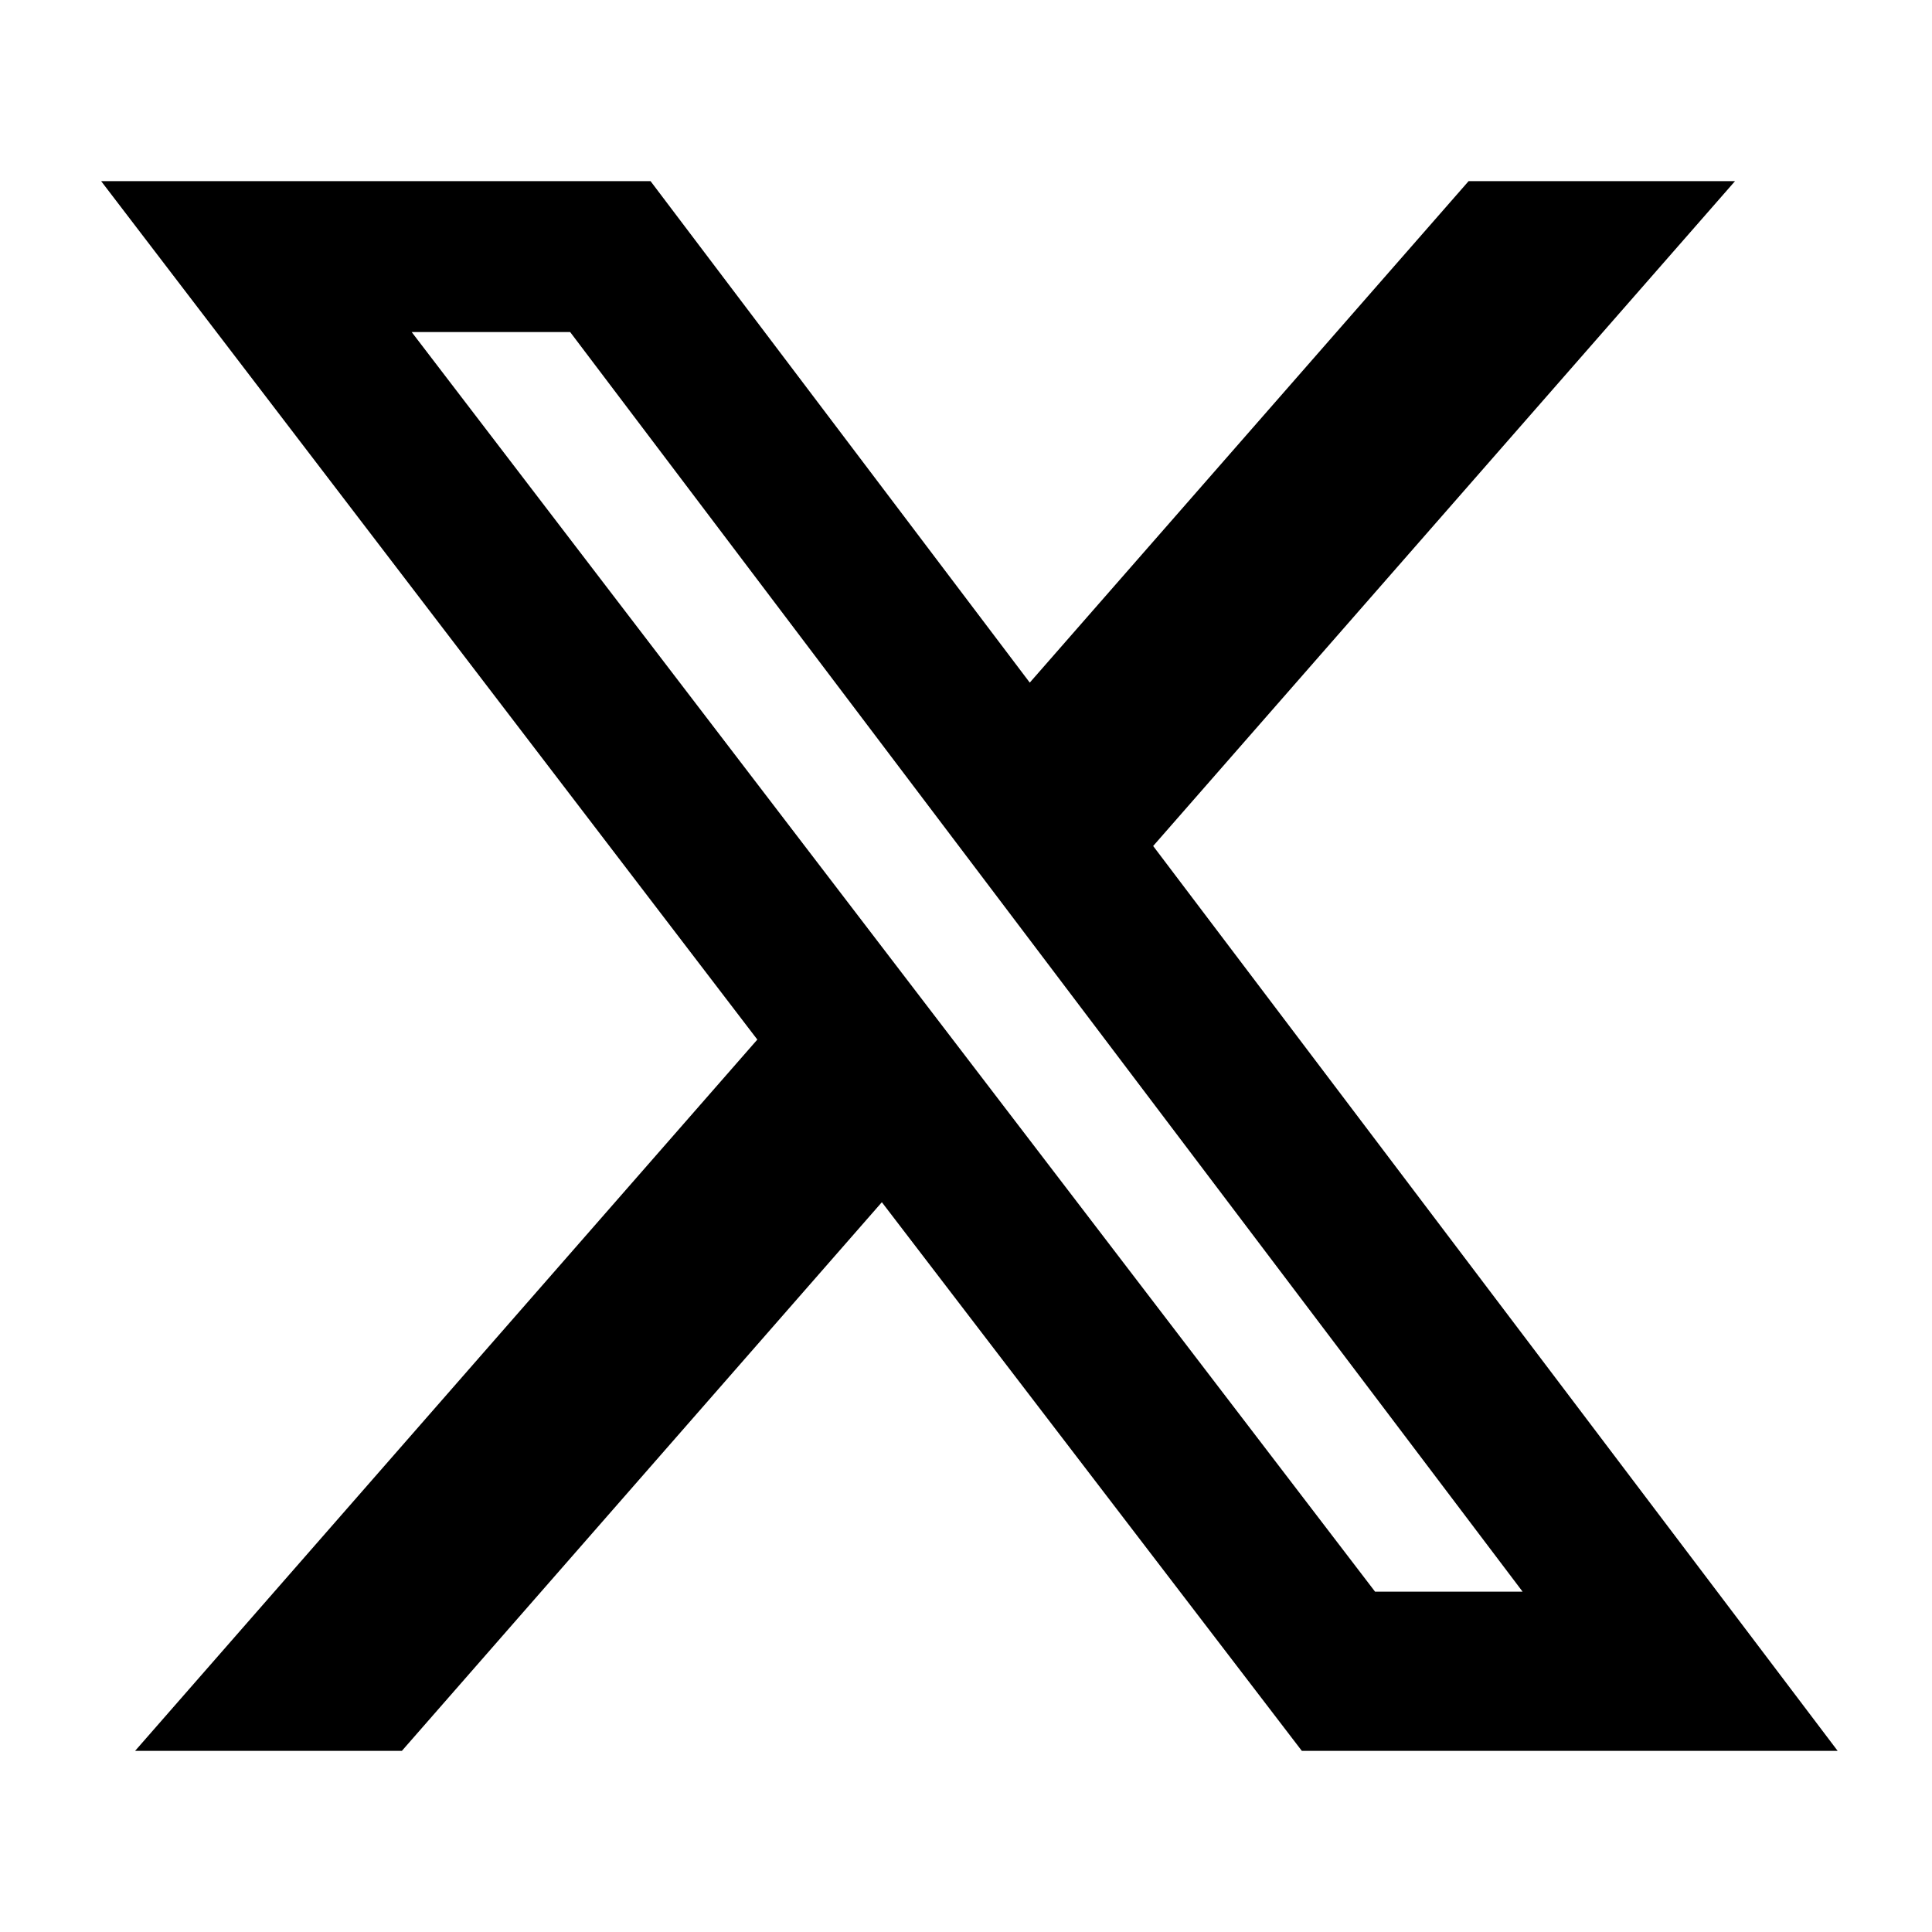
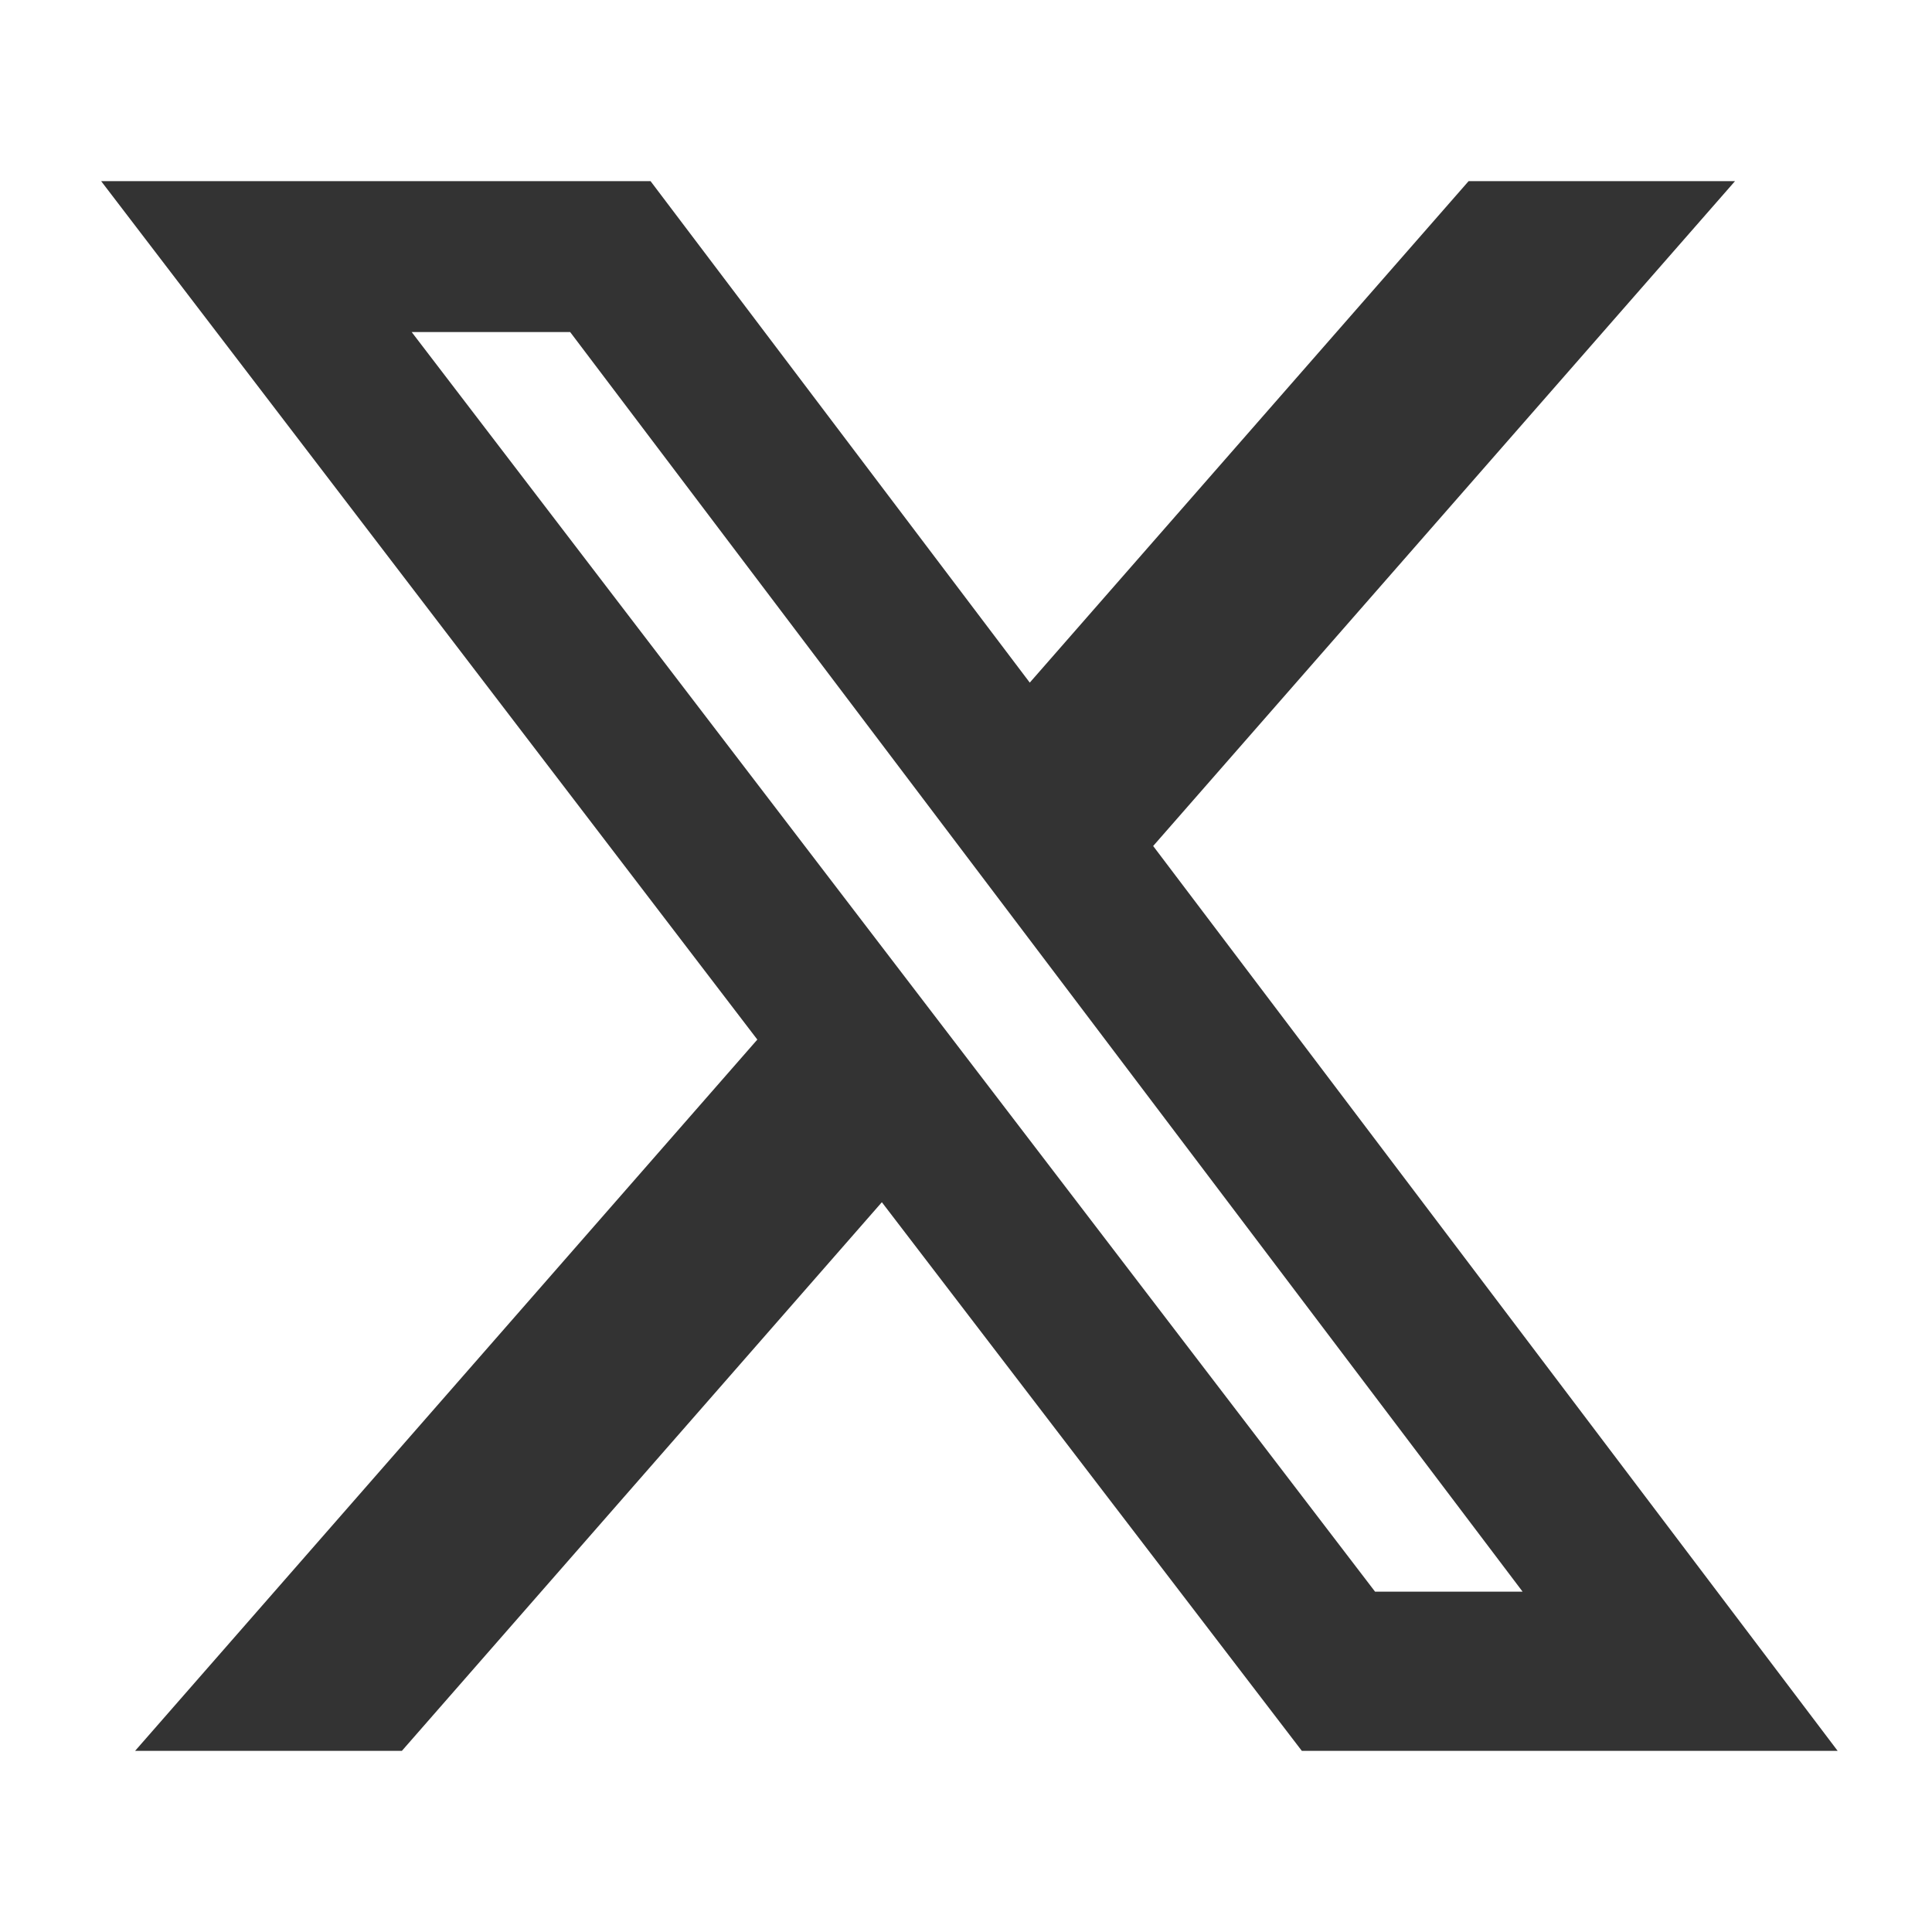
- <svg xmlns="http://www.w3.org/2000/svg" viewBox="0 0 512 512">
-   <path d="M389.2 48h70.6L305.6 224.2 487 464H345L233.7 318.6 106.5 464H35.8L200.7 275.5 26.8 48H172.4L272.9 180.9 389.2 48zM364.4 421.8h39.1L151.1 88h-42L364.4 421.8z" />
+ <svg xmlns="http://www.w3.org/2000/svg" version="1.1" id="Capa_1" x="0px" y="0px" viewBox="0 0 512 512" style="enable-background:new 0 0 512 512;" xml:space="preserve">
+   <style type="text/css">
+ 	.st0{fill:#333333;}
+ </style>
+   <path class="st0" d="M389.2,48h70.6L305.6,224.2L487,464H345L233.7,318.6L106.5,464H35.8l164.9-188.5L26.8,48h145.6l100.5,132.9  L389.2,48z M364.4,421.8h39.1L151.1,88h-42L364.4,421.8z" />
</svg>
